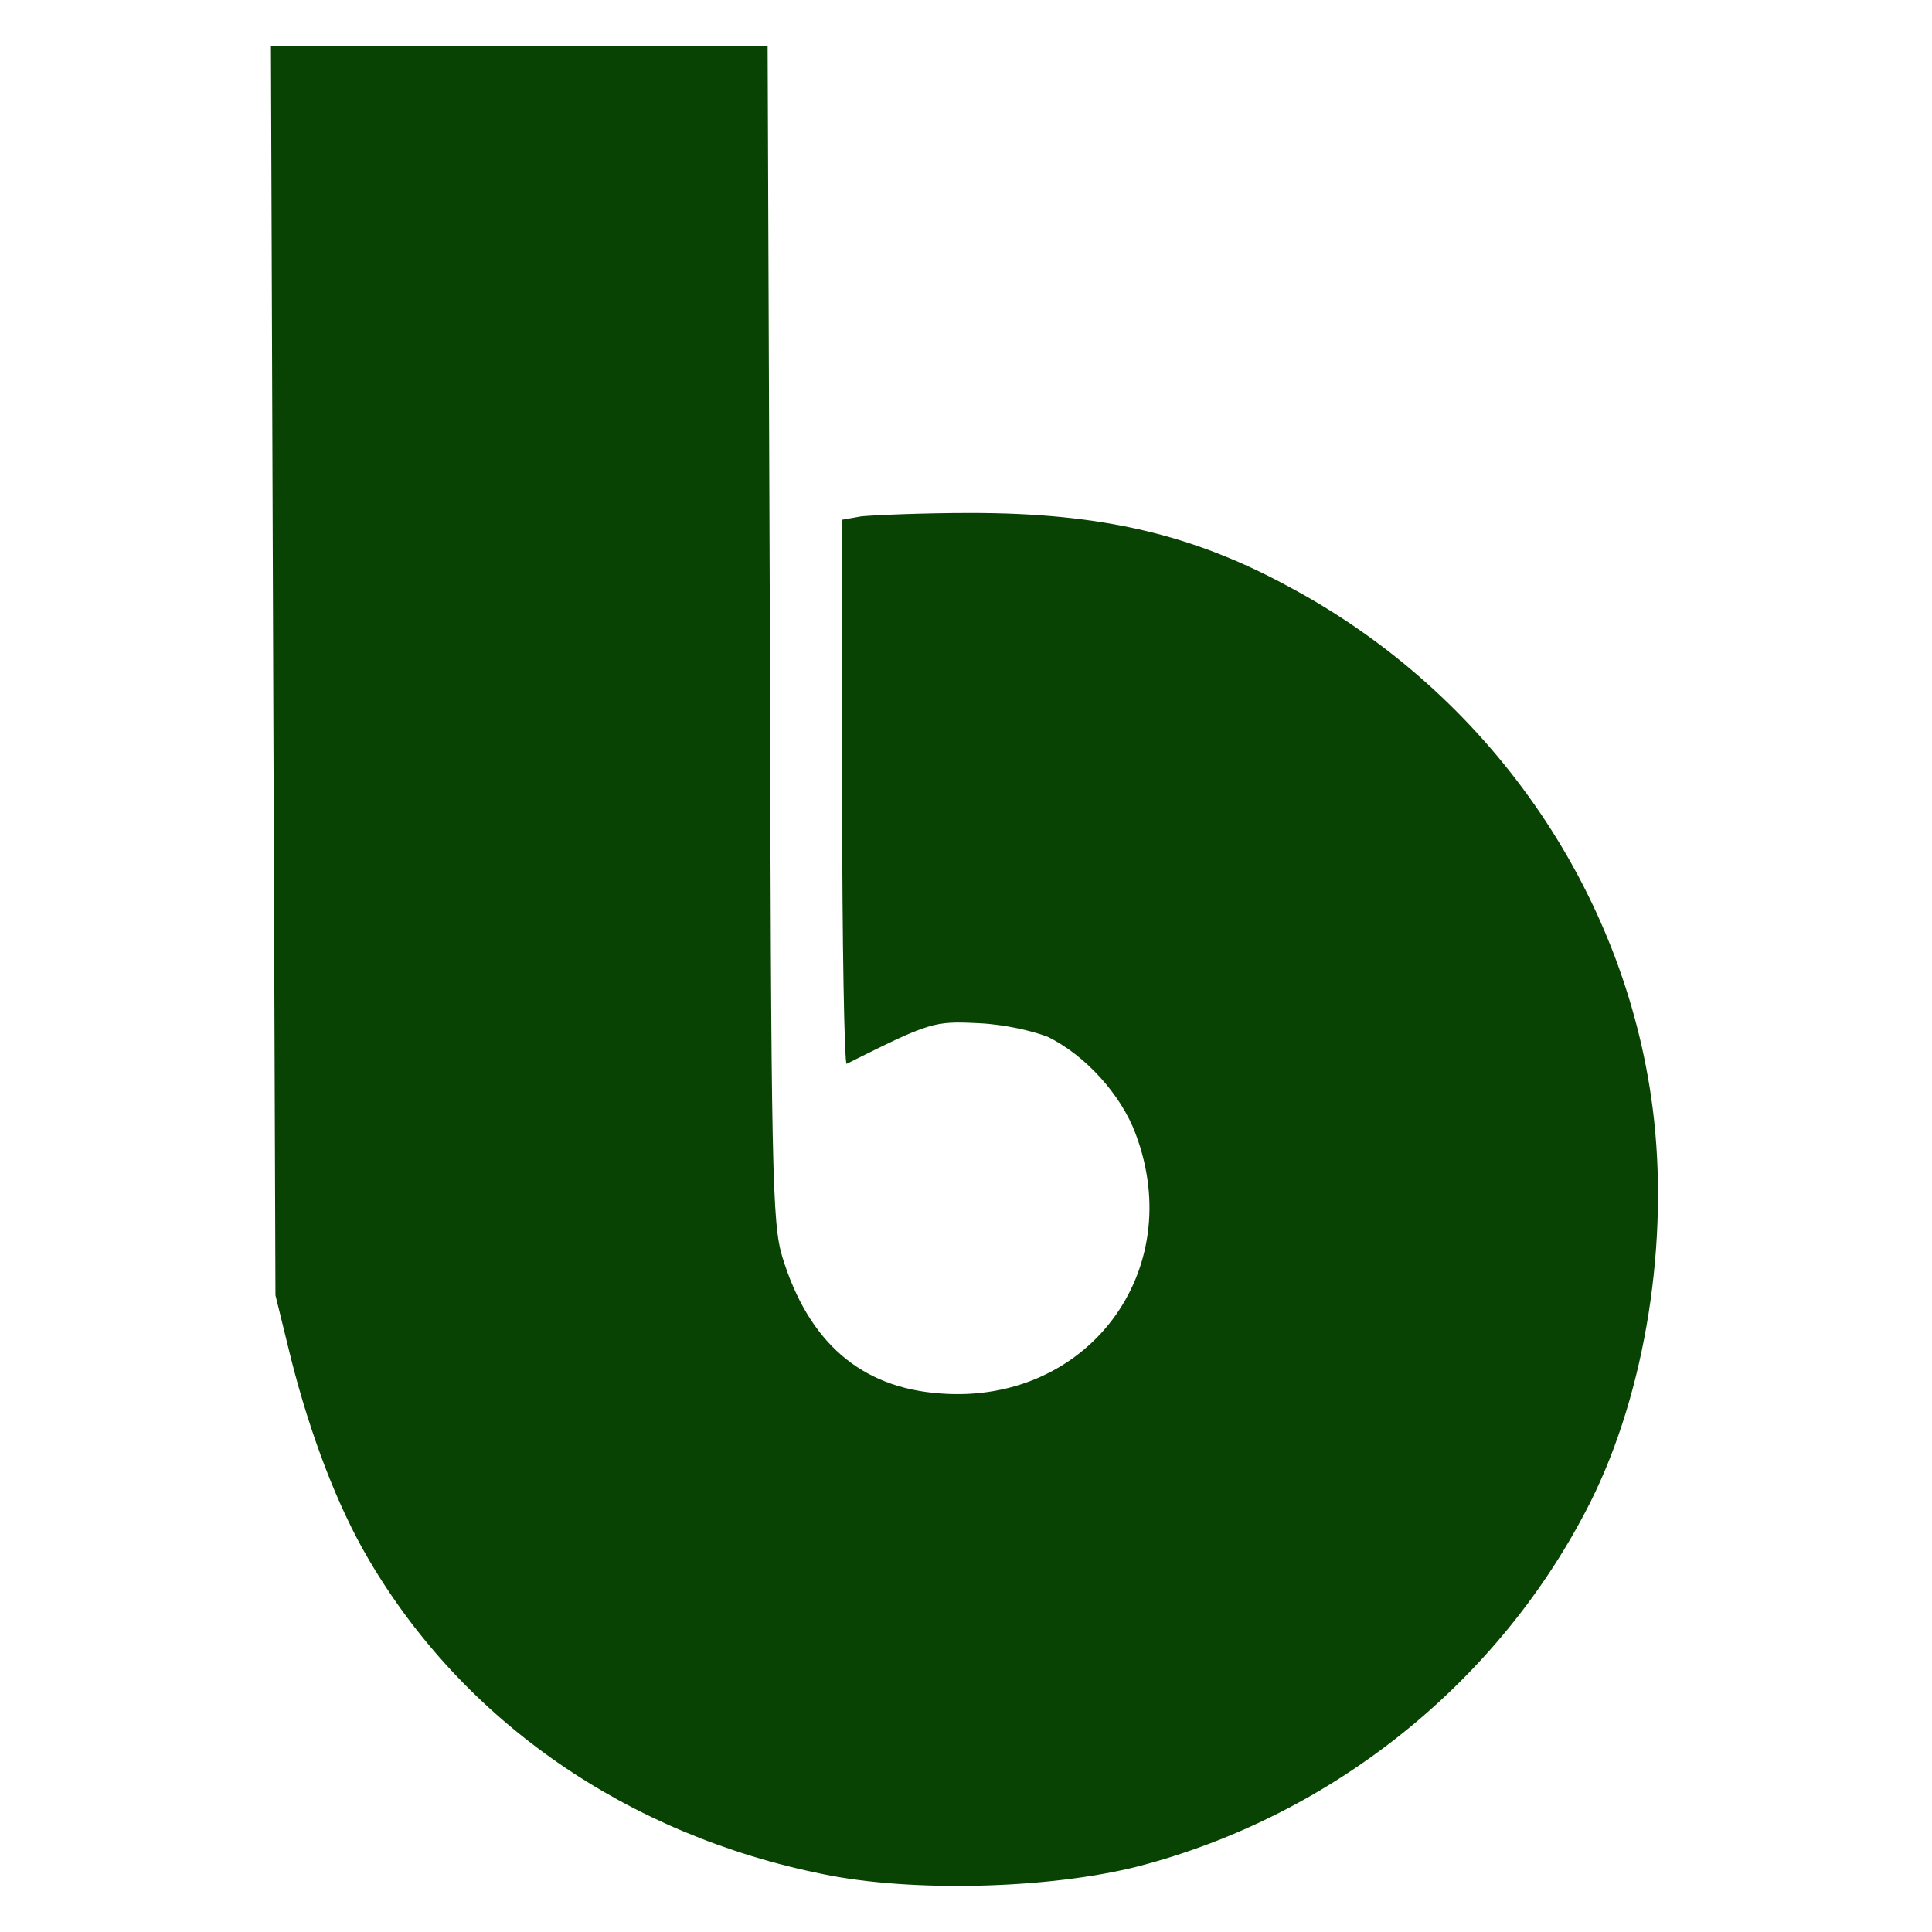
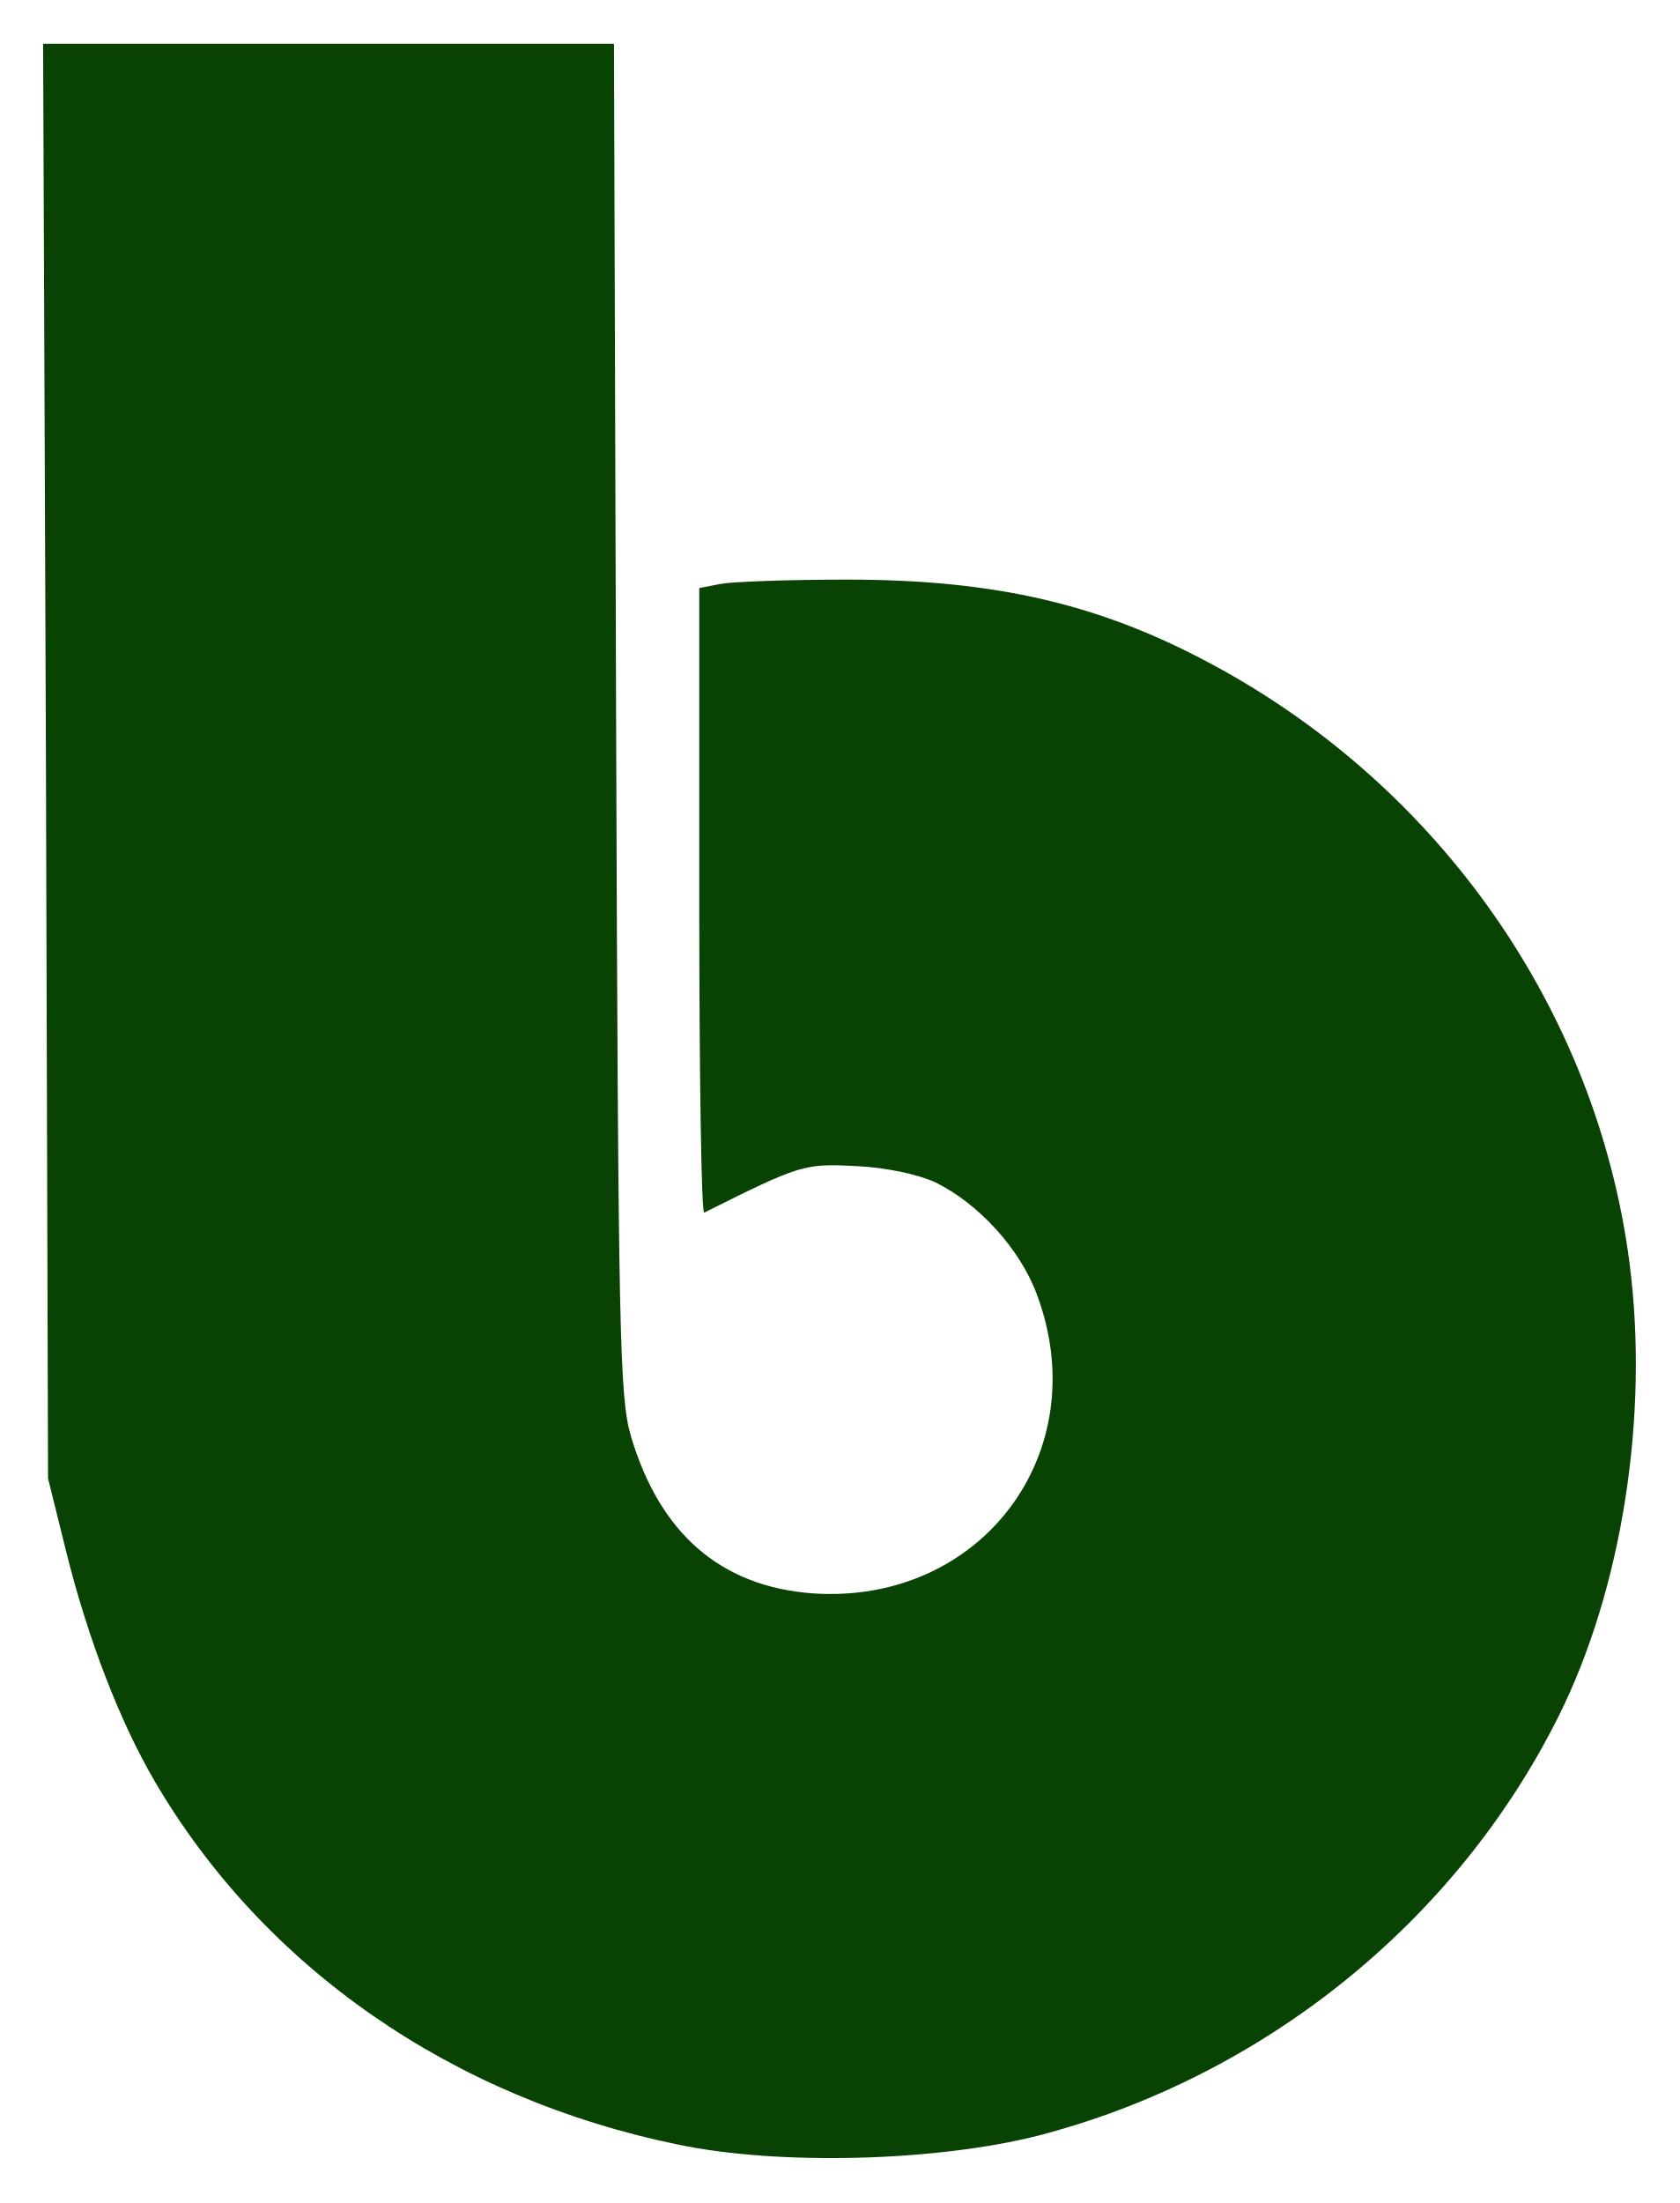
- <svg xmlns="http://www.w3.org/2000/svg" version="1.1" id="layer" x="0px" y="0px" viewBox="16.3 234.058 132.947 171.15" style="enable-background:new 0 0 652 652;" xml:space="preserve" width="48" height="48" preserveAspectRatio="xMidYMid meet">
-   <style type="text/css">
- 	.st0{fill:#094303;}
- </style>
-   <defs>
-     <clipPath id="nc-source-crop-2790" clipPathUnits="userSpaceOnUse">
-       <rect x="0" y="0" width="150" height="652" />
-     </clipPath>
-   </defs>
-   <g clip-path="url(#nc-source-crop-2790)">
-     <g>
-       <path class="st0" d="M21.4,293.5l0.2,55.3l1.4,5.7c1.7,6.7,4.1,13,6.8,17.6c8.4,14.4,22.9,24.5,40.4,28c7.8,1.6,19.9,1.3,27.8-0.7   c17.3-4.5,32.1-16.4,40.1-32.3c4.9-9.8,7-23.2,5.5-34.9c-2.5-19.4-14.6-36.7-32.1-46.1c-8.6-4.7-16.7-6.6-28.3-6.6   c-4.4,0-8.7,0.2-9.7,0.3l-1.7,0.3v24.2c0,13.3,0.2,24.1,0.4,24c7.4-3.7,7.7-3.8,11.7-3.6c2.3,0.1,4.8,0.7,6.1,1.2   c3.3,1.6,6.5,5.1,7.8,8.6c4.6,12.2-4.3,24-17.3,23c-7.1-0.5-11.7-4.6-14-12.1c-0.9-3-1-7.4-1.1-55.3l-0.2-52h-44   C21.2,238.2,21.4,293.5,21.4,293.5z" />
-     </g>
+ <svg xmlns="http://www.w3.org/2000/svg" viewBox="5.782 5.785 238.313 312.499">
+   <g fill="#094303">
+     <path d="M 12.3,113.7 L 12.6,215.5 L 15.2,226.0 C 18.3,238.4 22.8,250.0 27.7,258.4 C 43.2,284.9 69.9,303.4 102.0,310.0 C 116.4,313.0 138.7,312.4 153.2,308.7 C 185.0,300.4 212.3,278.5 226.9,249.3 C 235.9,231.3 239.8,206.7 237,185.0 C 232.4,149.3 210.2,117.5 177.9,100.1 C 162,91.5 147.1,88.0 125.9,88.0 C 117.8,88.0 109.8,88.3 108.1,88.6 L 105,89.2 L 105,133.7 C 105,158.2 105.3,178.0 105.7,177.8 C 119.3,171 119.9,170.8 127.3,171.2 C 131.6,171.4 136.1,172.4 138.5,173.5 C 144.6,176.5 150.5,182.9 152.9,189.4 C 161.3,211.8 145,233.5 121,231.8 C 108,230.8 99.4,223.3 95.3,209.5 C 93.7,204.0 93.5,195.8 93.2,107.7 L 92.9,12.0 L 11.9,12.0 L 12.3,113.7 L 12.3,113.7" />
  </g>
</svg>
